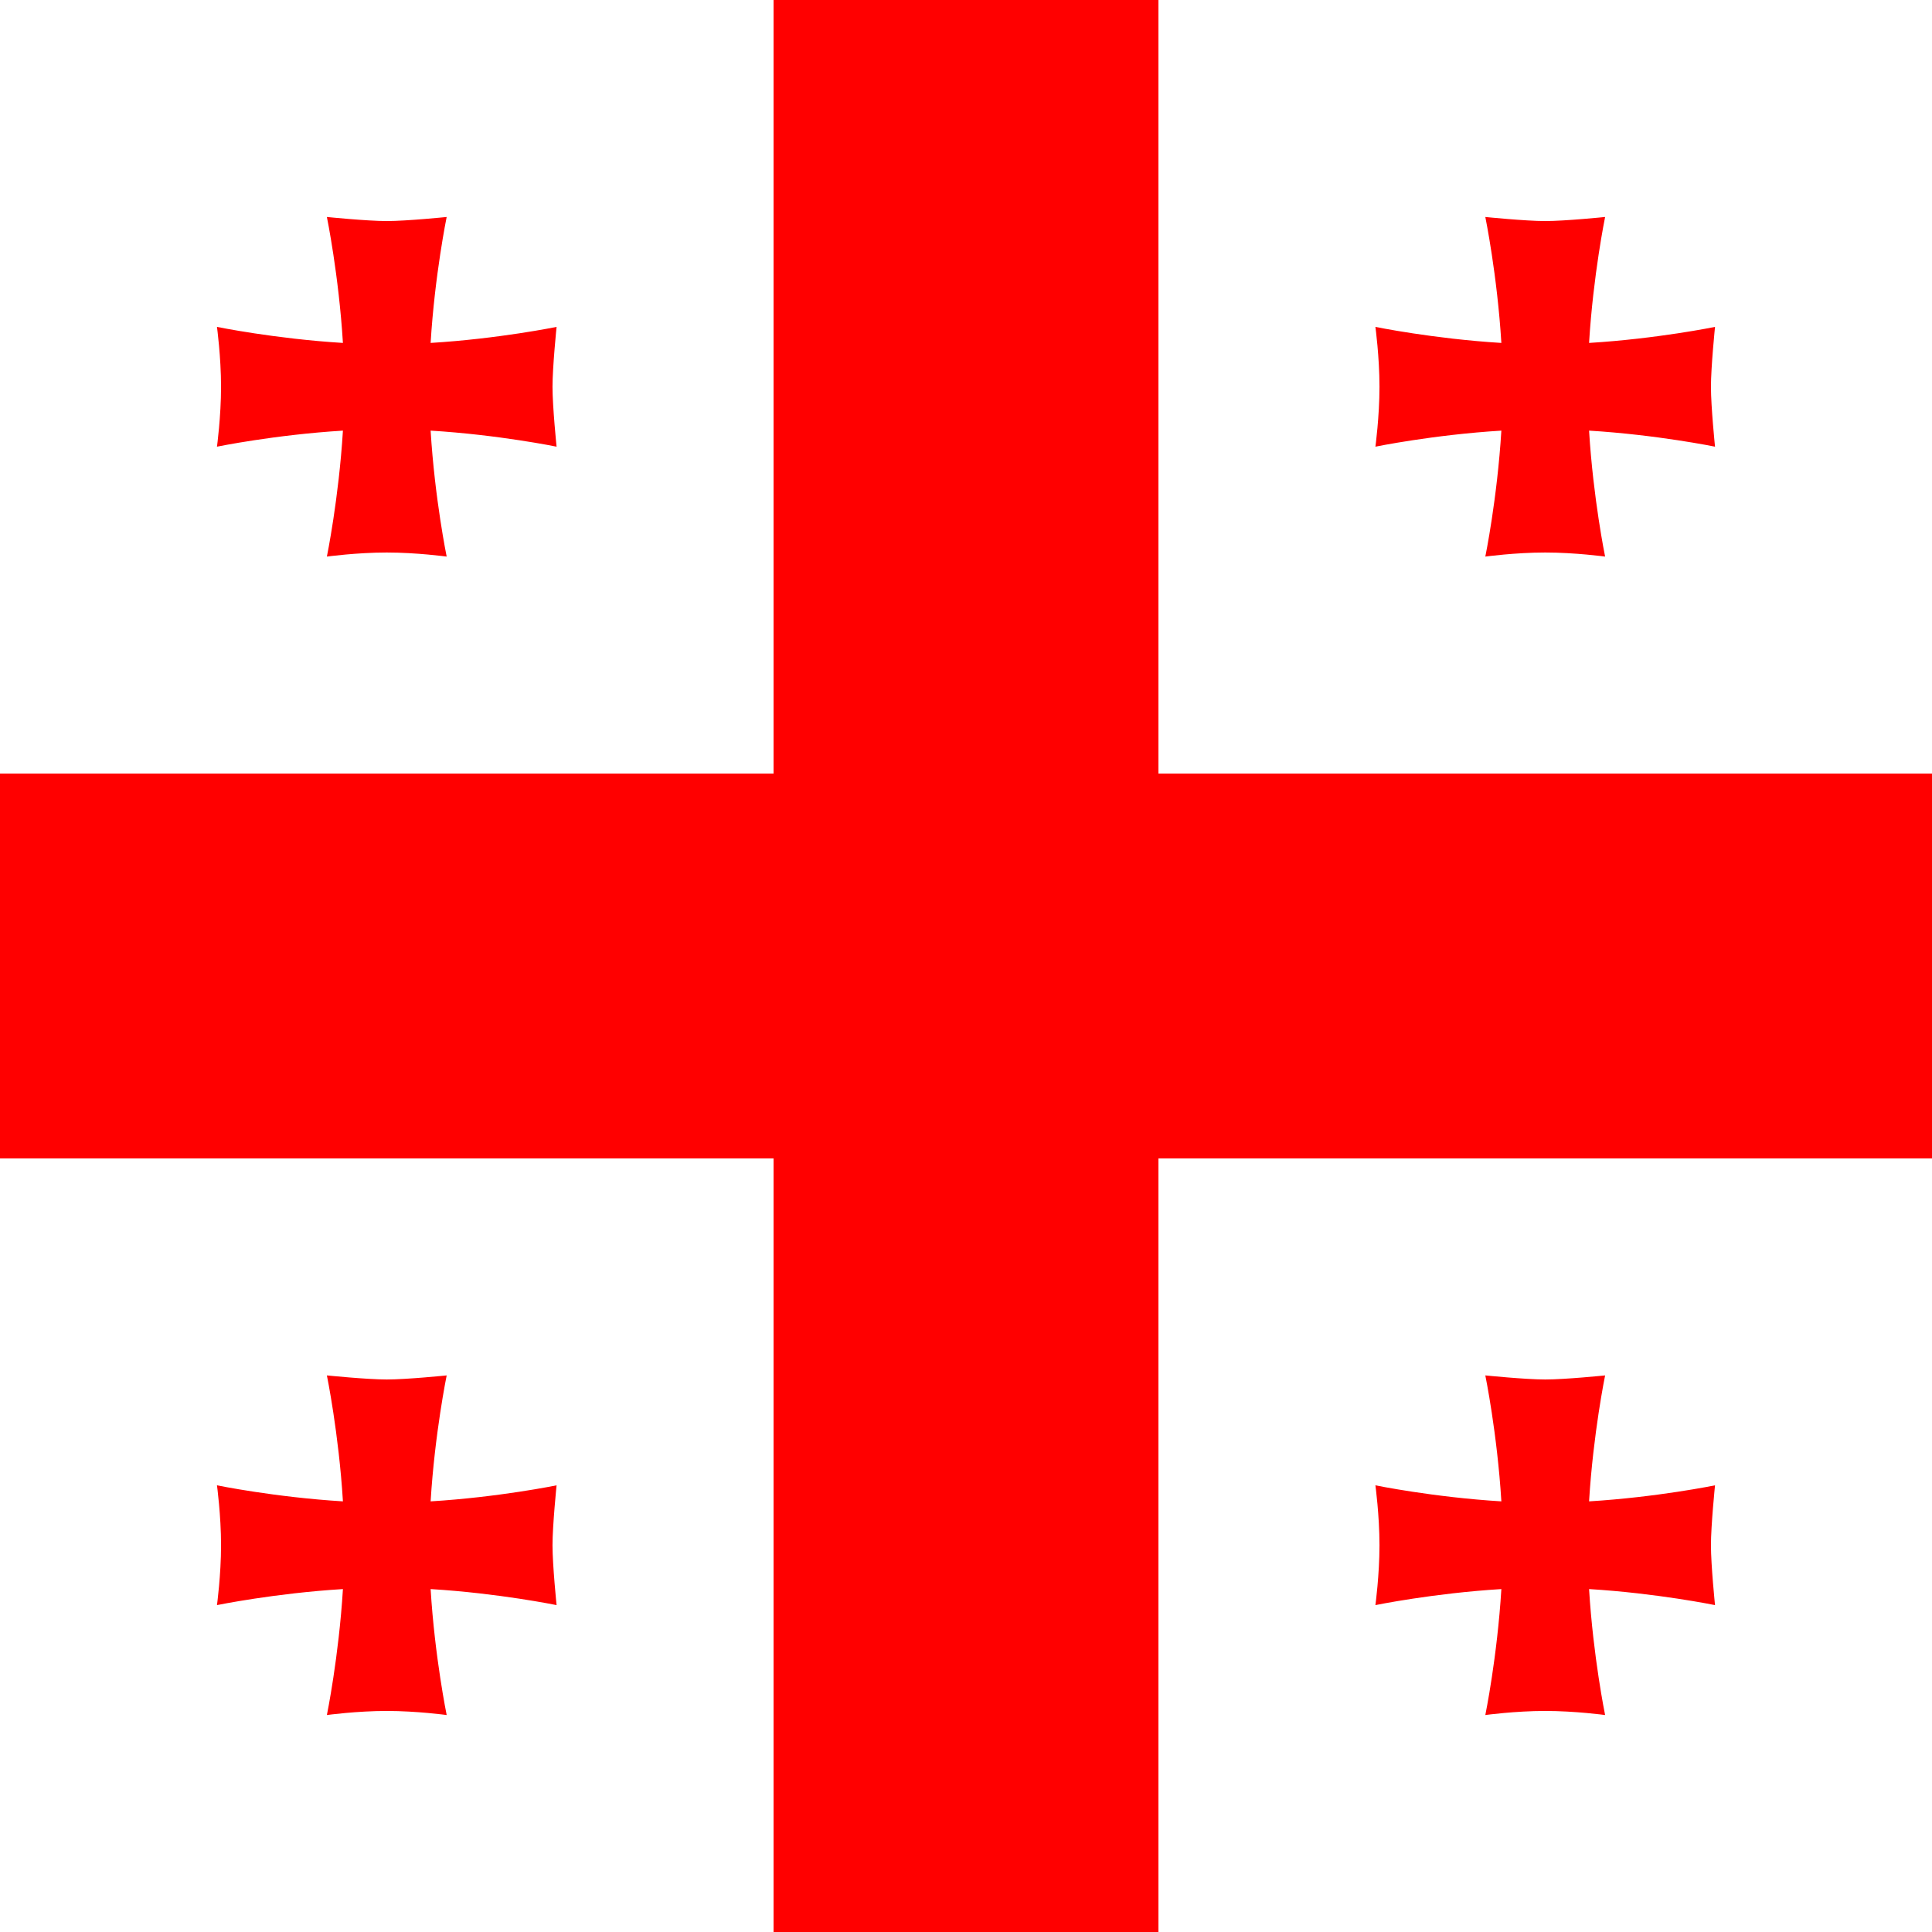
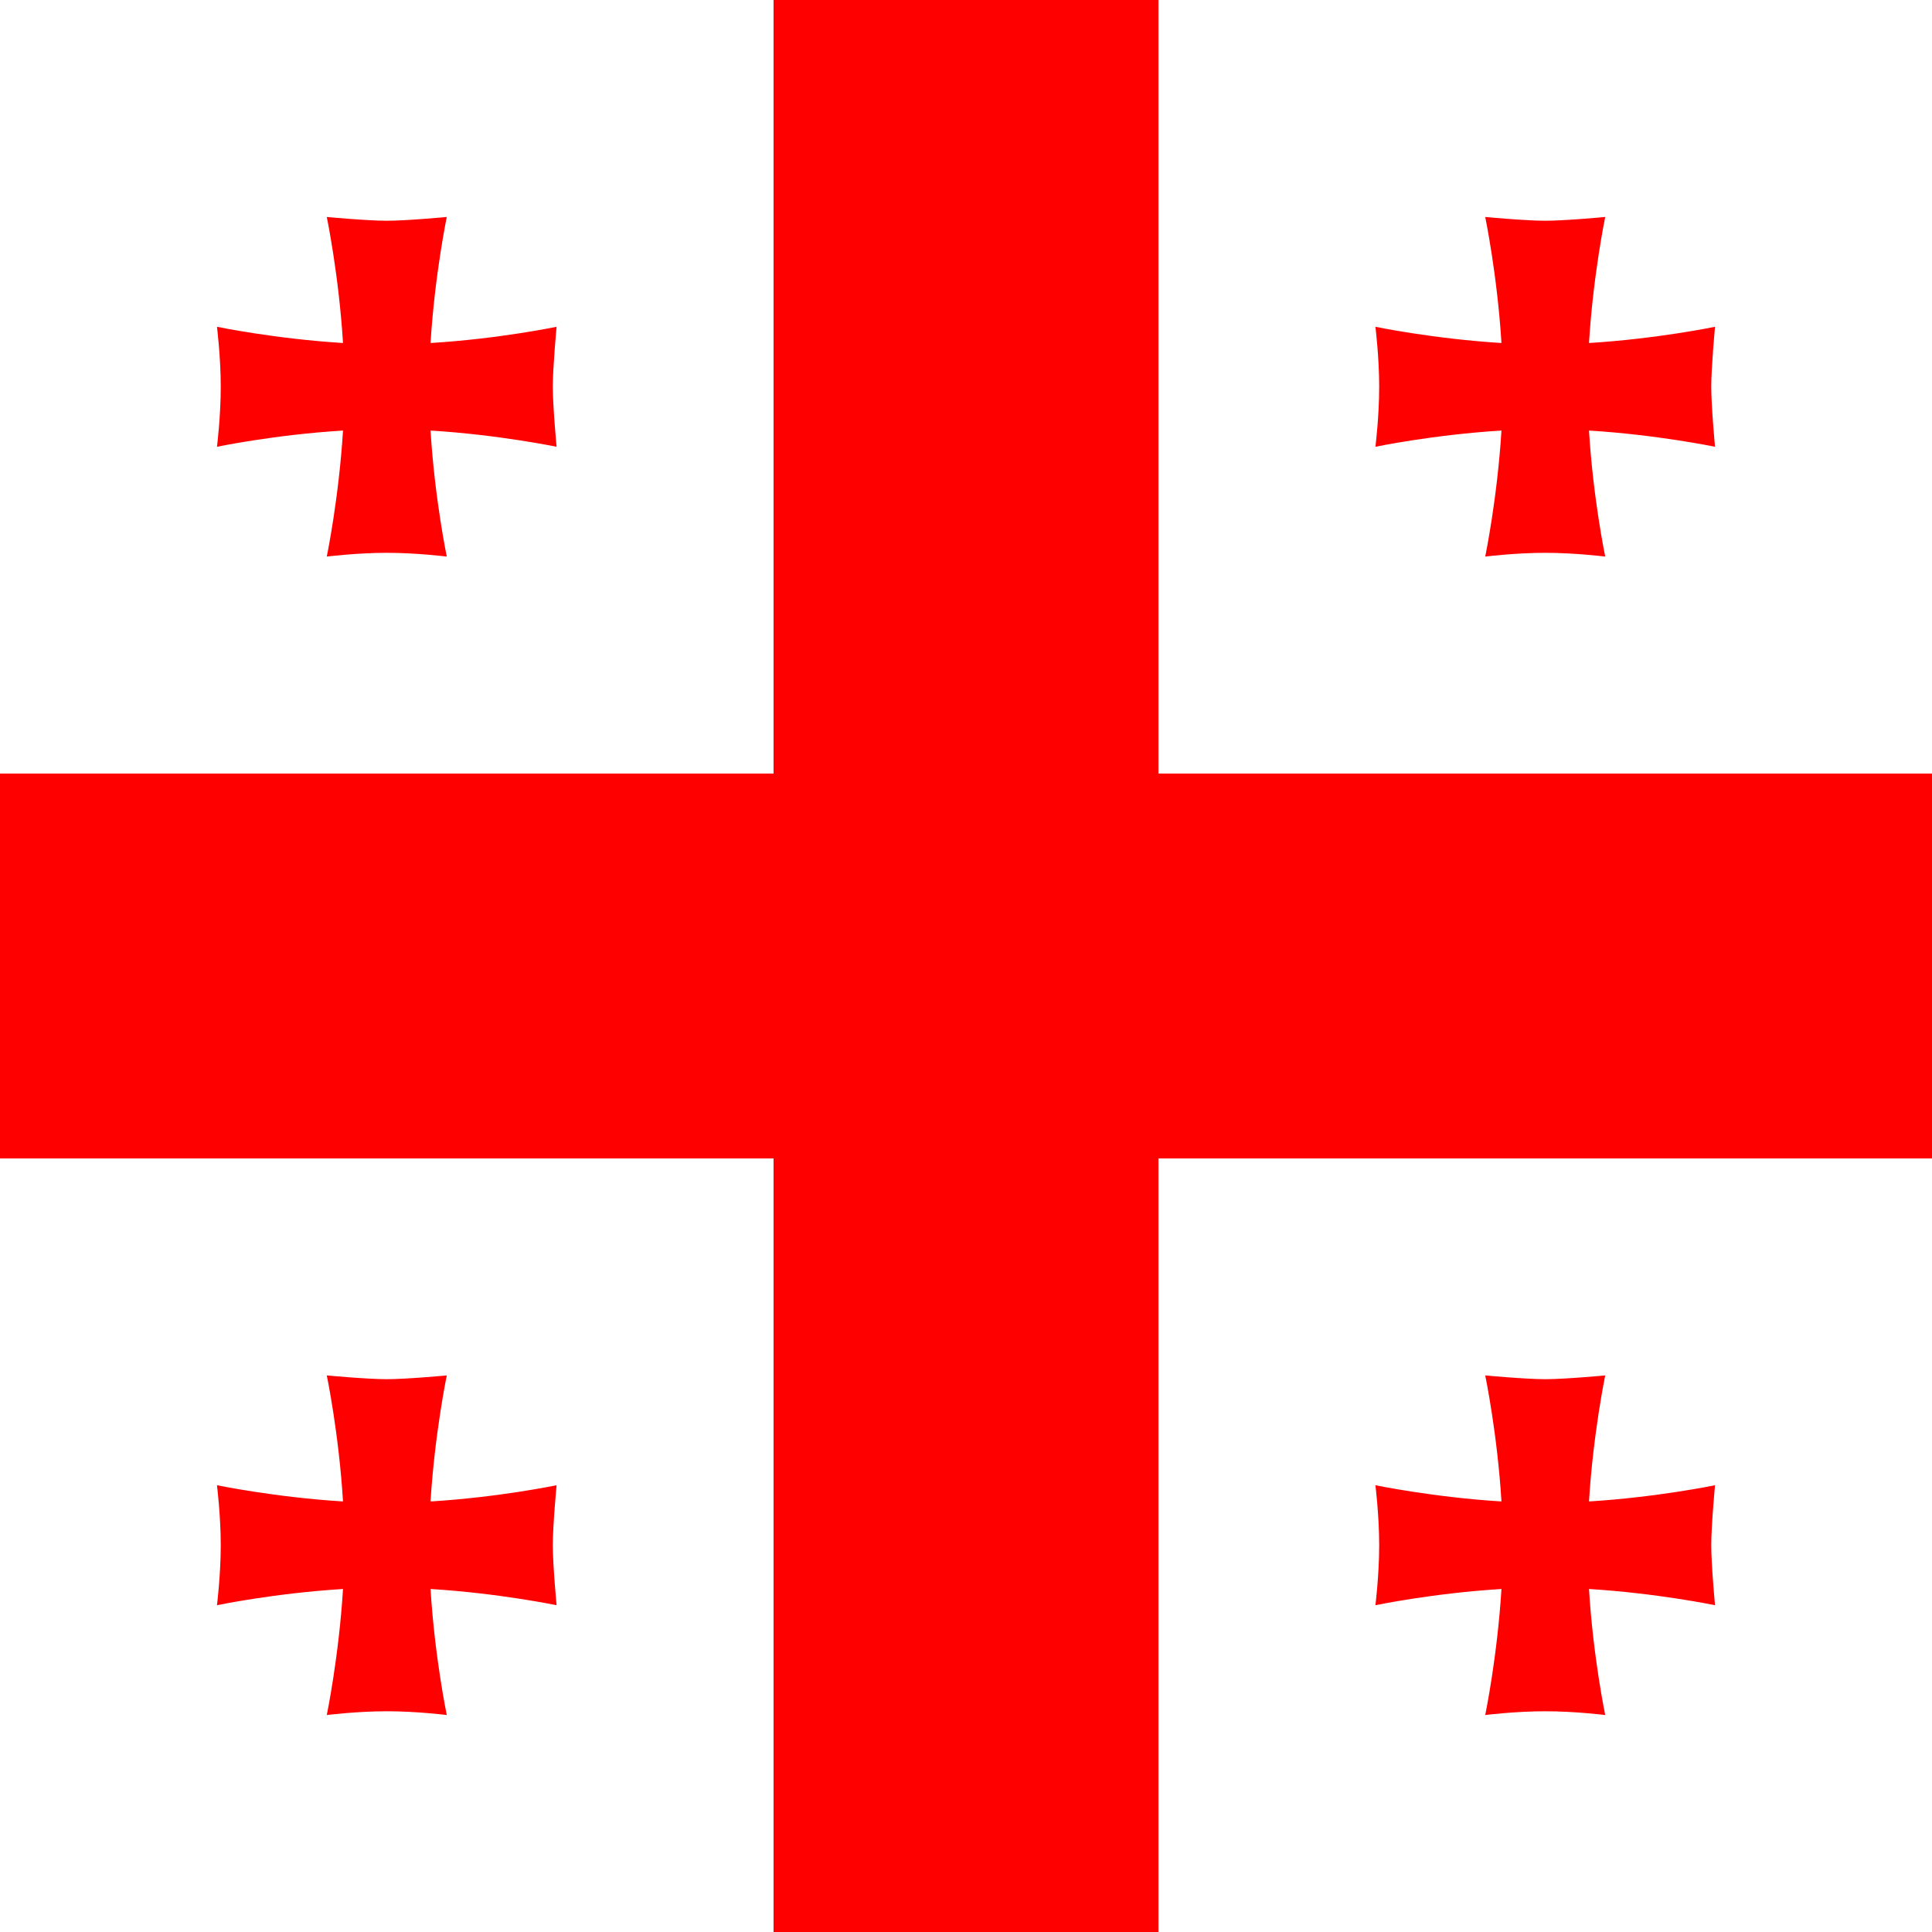
<svg xmlns="http://www.w3.org/2000/svg" id="flag-icon-css-ge" width="512" height="512">
  <path fill="#fff" d="M0 0h512v512H0z" />
-   <path fill="red" d="M204.999 0h102v512h-102z" />
-   <path fill="red" d="M0 204.999h512v102H0z" />
-   <path style="mix-blend-mode:multiply" fill="red" fill-rule="evenodd" d="M114.12 397.877c1.098-18.024 4.254-33.378 4.254-33.378s-10.545 1.08-15.873 1.08c-5.253 0-15.873-1.08-15.873-1.08s3.153 15.354 4.25 33.378c-18.023-1.095-33.377-4.25-33.377-4.25s1.08 7.934 1.08 15.872-1.08 15.873-1.08 15.873 15.354-3.156 33.378-4.25c-1.098 18.023-4.251 33.377-4.251 33.377s7.935-1.08 15.87-1.08c7.938 0 15.876 1.08 15.876 1.08s-3.156-15.354-4.254-33.378c18.027 1.095 33.38 4.251 33.38 4.251s-1.08-10.545-1.08-15.873c0-5.253 1.08-15.873 1.08-15.873s-15.353 3.156-33.38 4.251zm307-306.997c1.095-18.024 4.251-33.378 4.251-33.378s-10.545 1.08-15.873 1.08c-5.253 0-15.873-1.08-15.873-1.08s3.156 15.354 4.251 33.378c-18.024-1.098-33.378-4.251-33.378-4.251s1.08 7.935 1.08 15.87c0 7.938-1.08 15.876-1.08 15.876s15.354-3.156 33.378-4.254c-1.095 18.027-4.25 33.38-4.25 33.38s7.934-1.08 15.872-1.08 15.873 1.08 15.873 1.08-3.156-15.353-4.25-33.38c18.023 1.098 33.377 4.254 33.377 4.254s-1.08-10.545-1.08-15.873c0-5.253 1.08-15.873 1.08-15.873s-15.354 3.153-33.378 4.25zm-307.001 0c1.098-18.024 4.254-33.378 4.254-33.378s-10.545 1.08-15.873 1.08c-5.253 0-15.873-1.08-15.873-1.08s3.153 15.354 4.25 33.378C72.854 89.782 57.5 86.629 57.5 86.629s1.08 7.935 1.08 15.87c0 7.938-1.08 15.876-1.08 15.876s15.354-3.156 33.378-4.254c-1.098 18.027-4.251 33.38-4.251 33.38s7.935-1.08 15.87-1.08c7.938 0 15.876 1.08 15.876 1.08s-3.156-15.353-4.254-33.38c18.027 1.098 33.38 4.254 33.38 4.254s-1.08-10.545-1.08-15.873c0-5.253 1.08-15.873 1.08-15.873s-15.353 3.153-33.38 4.25zM421.12 397.877c1.095-18.024 4.251-33.378 4.251-33.378s-10.545 1.08-15.873 1.08c-5.253 0-15.873-1.08-15.873-1.08s3.156 15.354 4.251 33.378c-18.024-1.095-33.378-4.25-33.378-4.25s1.08 7.934 1.08 15.872-1.08 15.873-1.08 15.873 15.354-3.156 33.378-4.25c-1.095 18.023-4.25 33.377-4.25 33.377s7.934-1.08 15.872-1.08 15.873 1.08 15.873 1.08-3.156-15.354-4.25-33.378c18.023 1.095 33.377 4.251 33.377 4.251s-1.08-10.545-1.08-15.873c0-5.253 1.08-15.873 1.08-15.873s-15.354 3.156-33.378 4.251z" />
+   <path fill="red" d="M205 0h102v512H205z" />
+   <path fill="red" d="M0 205h512v102H0z" />
+   <path style="mix-blend-mode:multiply" fill="red" fill-rule="evenodd" d="M114.1 397.9c1.1-18 4.3-33.4 4.3-33.4s-10.6 1-15.9 1c-5.3 0-15.9-1-15.9-1s3.2 15.3 4.3 33.4c-18-1.1-33.4-4.3-33.4-4.3s1 8 1 15.9-1 15.9-1 15.9 15.3-3.2 33.4-4.3c-1.1 18-4.3 33.4-4.3 33.4s8-1 15.9-1c8 0 15.9 1 15.9 1s-3.2-15.3-4.3-33.4c18 1.1 33.4 4.3 33.4 4.3s-1-10.6-1-15.9c0-5.3 1-15.9 1-15.9s-15.3 3.2-33.4 4.3zm307-307c1.1-18 4.3-33.4 4.3-33.4s-10.6 1-15.9 1c-5.3 0-15.9-1-15.9-1s3.2 15.4 4.3 33.4c-18-1.1-33.4-4.3-33.4-4.3s1 8 1 15.9c0 8-1 15.9-1 15.9s15.3-3.2 33.4-4.3c-1.1 18-4.3 33.4-4.3 33.4s8-1 15.9-1 15.9 1 15.9 1-3.2-15.3-4.3-33.4c18 1.1 33.4 4.3 33.4 4.3s-1-10.6-1-15.9c0-5.2 1-15.9 1-15.9s-15.4 3.2-33.4 4.3zm-307 0c1.1-18 4.3-33.4 4.3-33.4s-10.6 1-15.9 1c-5.3 0-15.9-1-15.9-1s3.2 15.4 4.3 33.4c-18-1.1-33.4-4.3-33.4-4.3s1 8 1 15.9c0 8-1 15.9-1 15.9s15.3-3.2 33.4-4.3c-1.1 18-4.3 33.4-4.3 33.4s8-1 15.9-1c8 0 15.9 1 15.9 1s-3.2-15.3-4.3-33.4c18 1.1 33.4 4.3 33.4 4.3s-1-10.6-1-15.9c0-5.2 1-15.9 1-15.9s-15.3 3.2-33.4 4.3zm307 307c1.1-18 4.3-33.4 4.3-33.4s-10.6 1-15.9 1c-5.3 0-15.9-1-15.9-1s3.2 15.3 4.3 33.4c-18-1.1-33.4-4.3-33.4-4.3s1 8 1 15.9-1 15.9-1 15.9 15.3-3.2 33.4-4.3c-1.1 18-4.3 33.4-4.3 33.4s8-1 15.9-1 15.9 1 15.9 1-3.2-15.3-4.3-33.4c18 1.1 33.4 4.3 33.4 4.3s-1-10.6-1-15.9c0-5.3 1-15.9 1-15.9s-15.4 3.2-33.4 4.3z" />
</svg>
